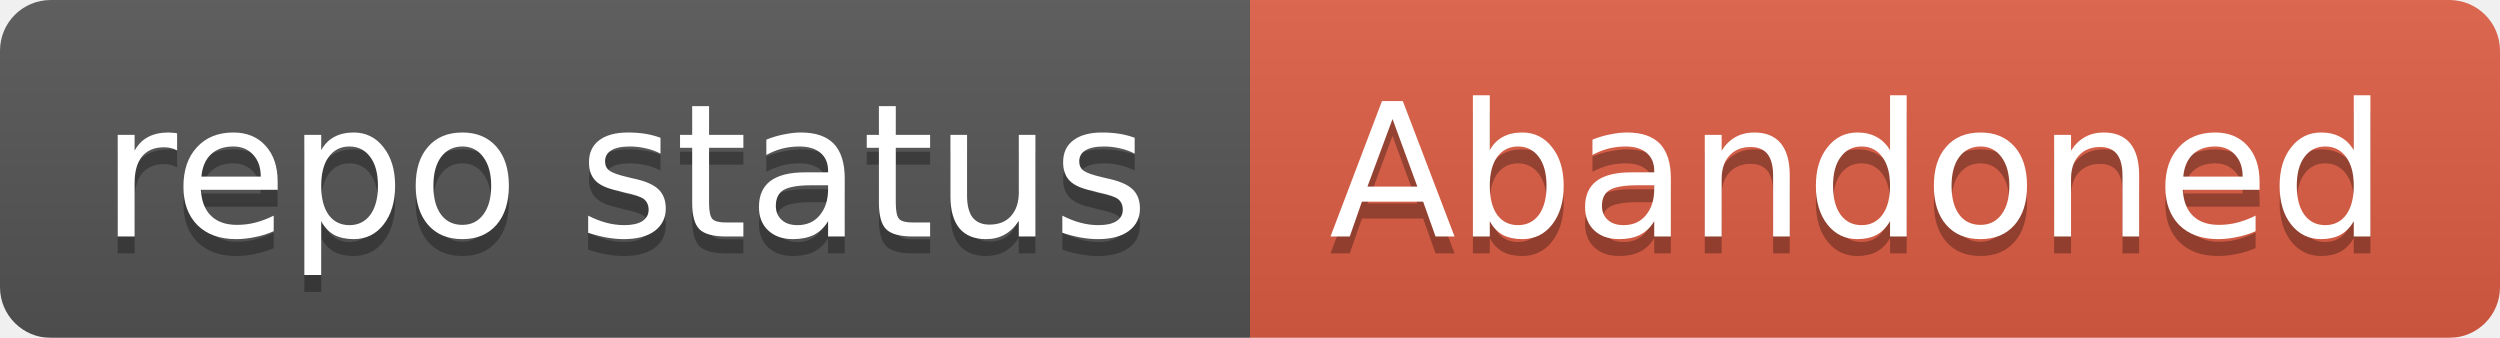
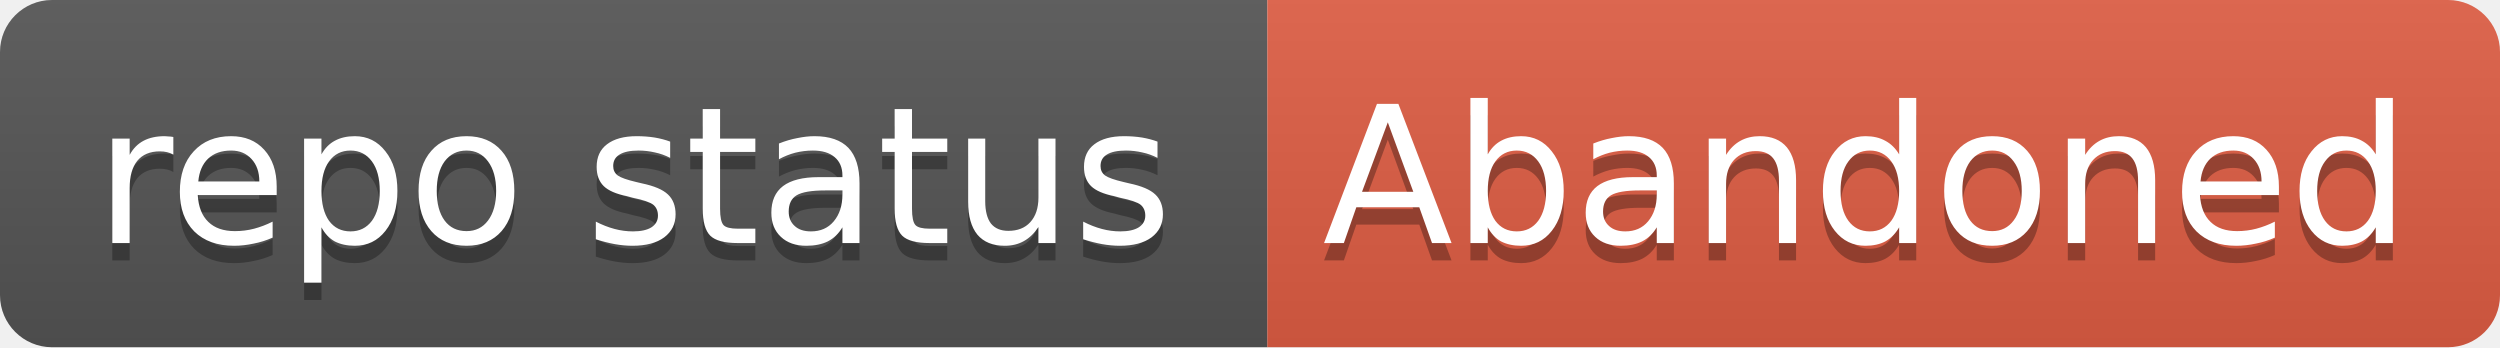
- <svg xmlns="http://www.w3.org/2000/svg" width="148" height="20">
+ <svg xmlns="http://www.w3.org/2000/svg" width="144" height="20">
  <linearGradient id="b" x2="0" y2="100%">
    <stop offset="0" stop-color="#bbb" stop-opacity=".1" />
    <stop offset="1" stop-opacity=".1" />
  </linearGradient>
-   <mask id="a">
-     <rect width="148" height="20" rx="3" fill="#fff" />
-   </mask>
-   <g mask="url(#a)">
-     <path fill="#555" d="M0 0h74v20H0z" />
-     <path fill="#e05d44" d="M74 0h74v20H74z" />
-     <path fill="url(#b)" d="M0 0h148v20H0z" />
+   <clipPath id="a">
+     <rect width="144" height="20" rx="3" fill="#fff" />
+   </clipPath>
+   <g clip-path="url(#a)">
+     <path fill="#555" d="M0 0h73v20H0z" />
+     <path fill="#e05d44" d="M73 0h71v20H73z" />
+     <path fill="url(#b)" d="M0 0h144v20H0z" />
  </g>
  <g fill="#fff" text-anchor="middle" font-family="DejaVu Sans,Verdana,Geneva,sans-serif" font-size="11">
-     <text x="37" y="15" fill="#010101" fill-opacity=".3">repo status</text>
-     <text x="37" y="14">repo status</text>
-     <text x="110" y="15" fill="#010101" fill-opacity=".3">Abandoned</text>
-     <text x="110" y="14">Abandoned</text>
+     <text x="36.5" y="15" fill="#010101" fill-opacity=".3">repo status</text>
+     <text x="36.5" y="14">repo status</text>
+     <text x="107.5" y="15" fill="#010101" fill-opacity=".3">Abandoned</text>
+     <text x="107.5" y="14">Abandoned</text>
  </g>
</svg>
